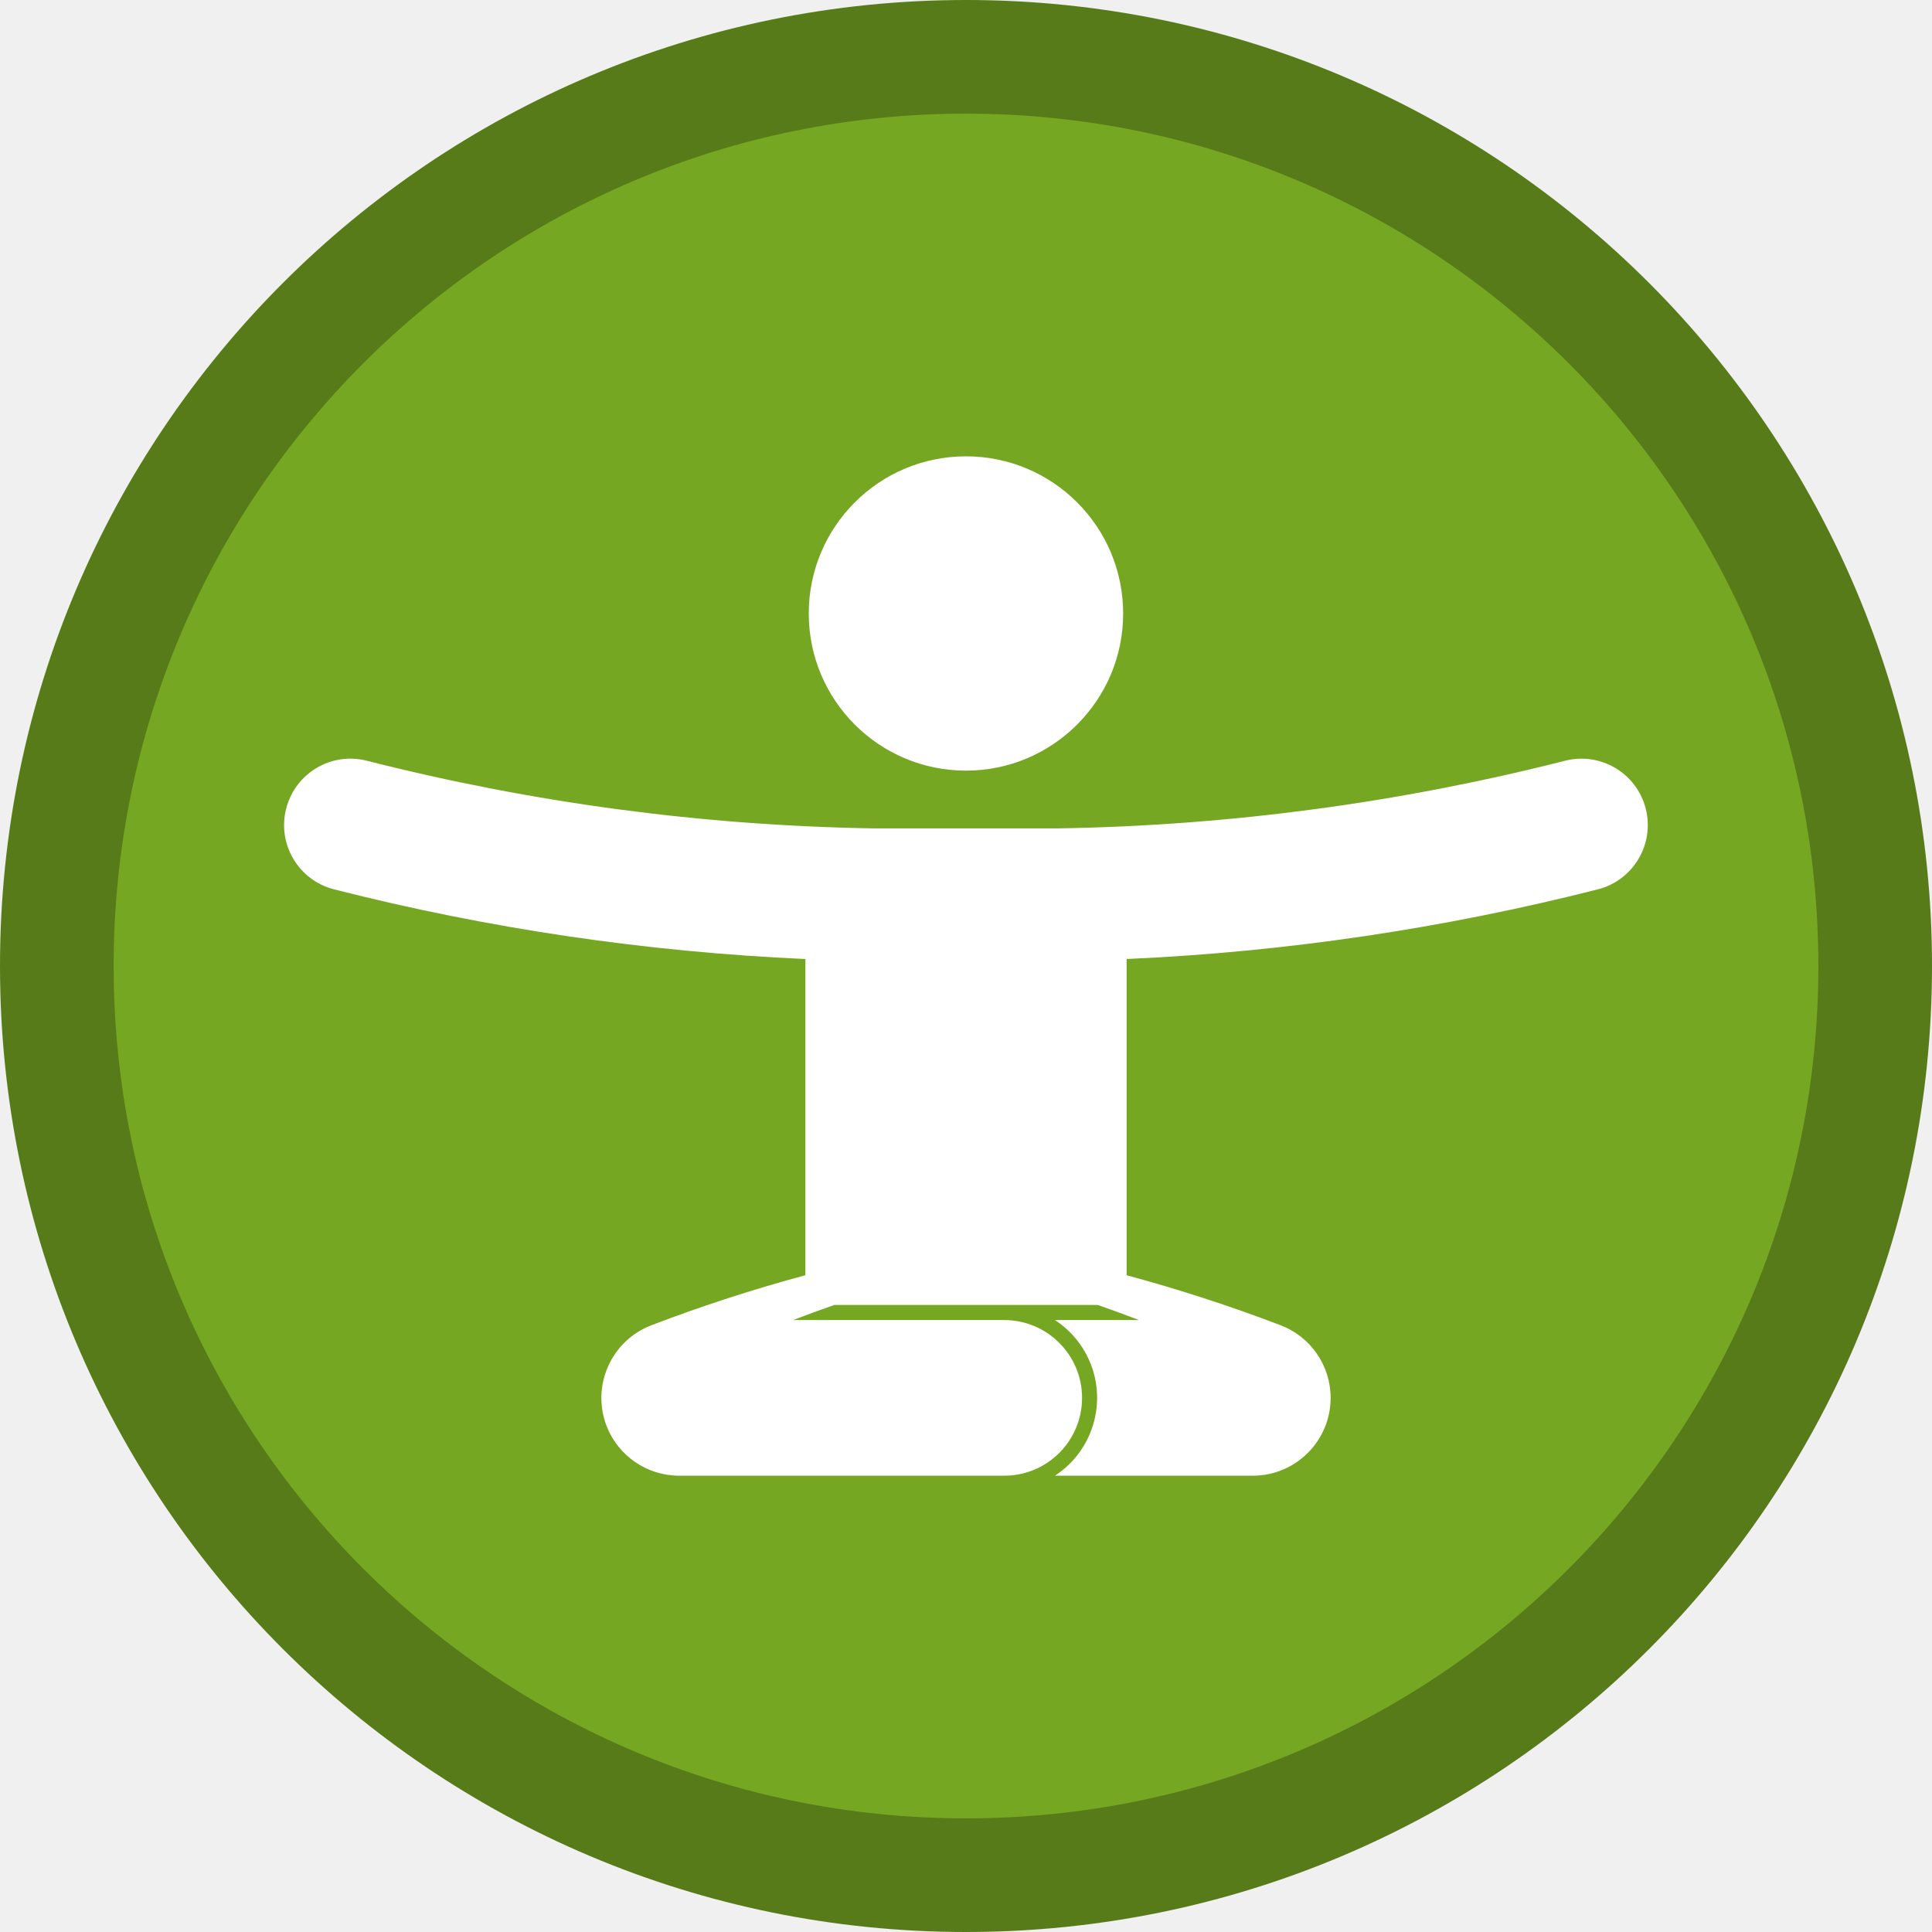
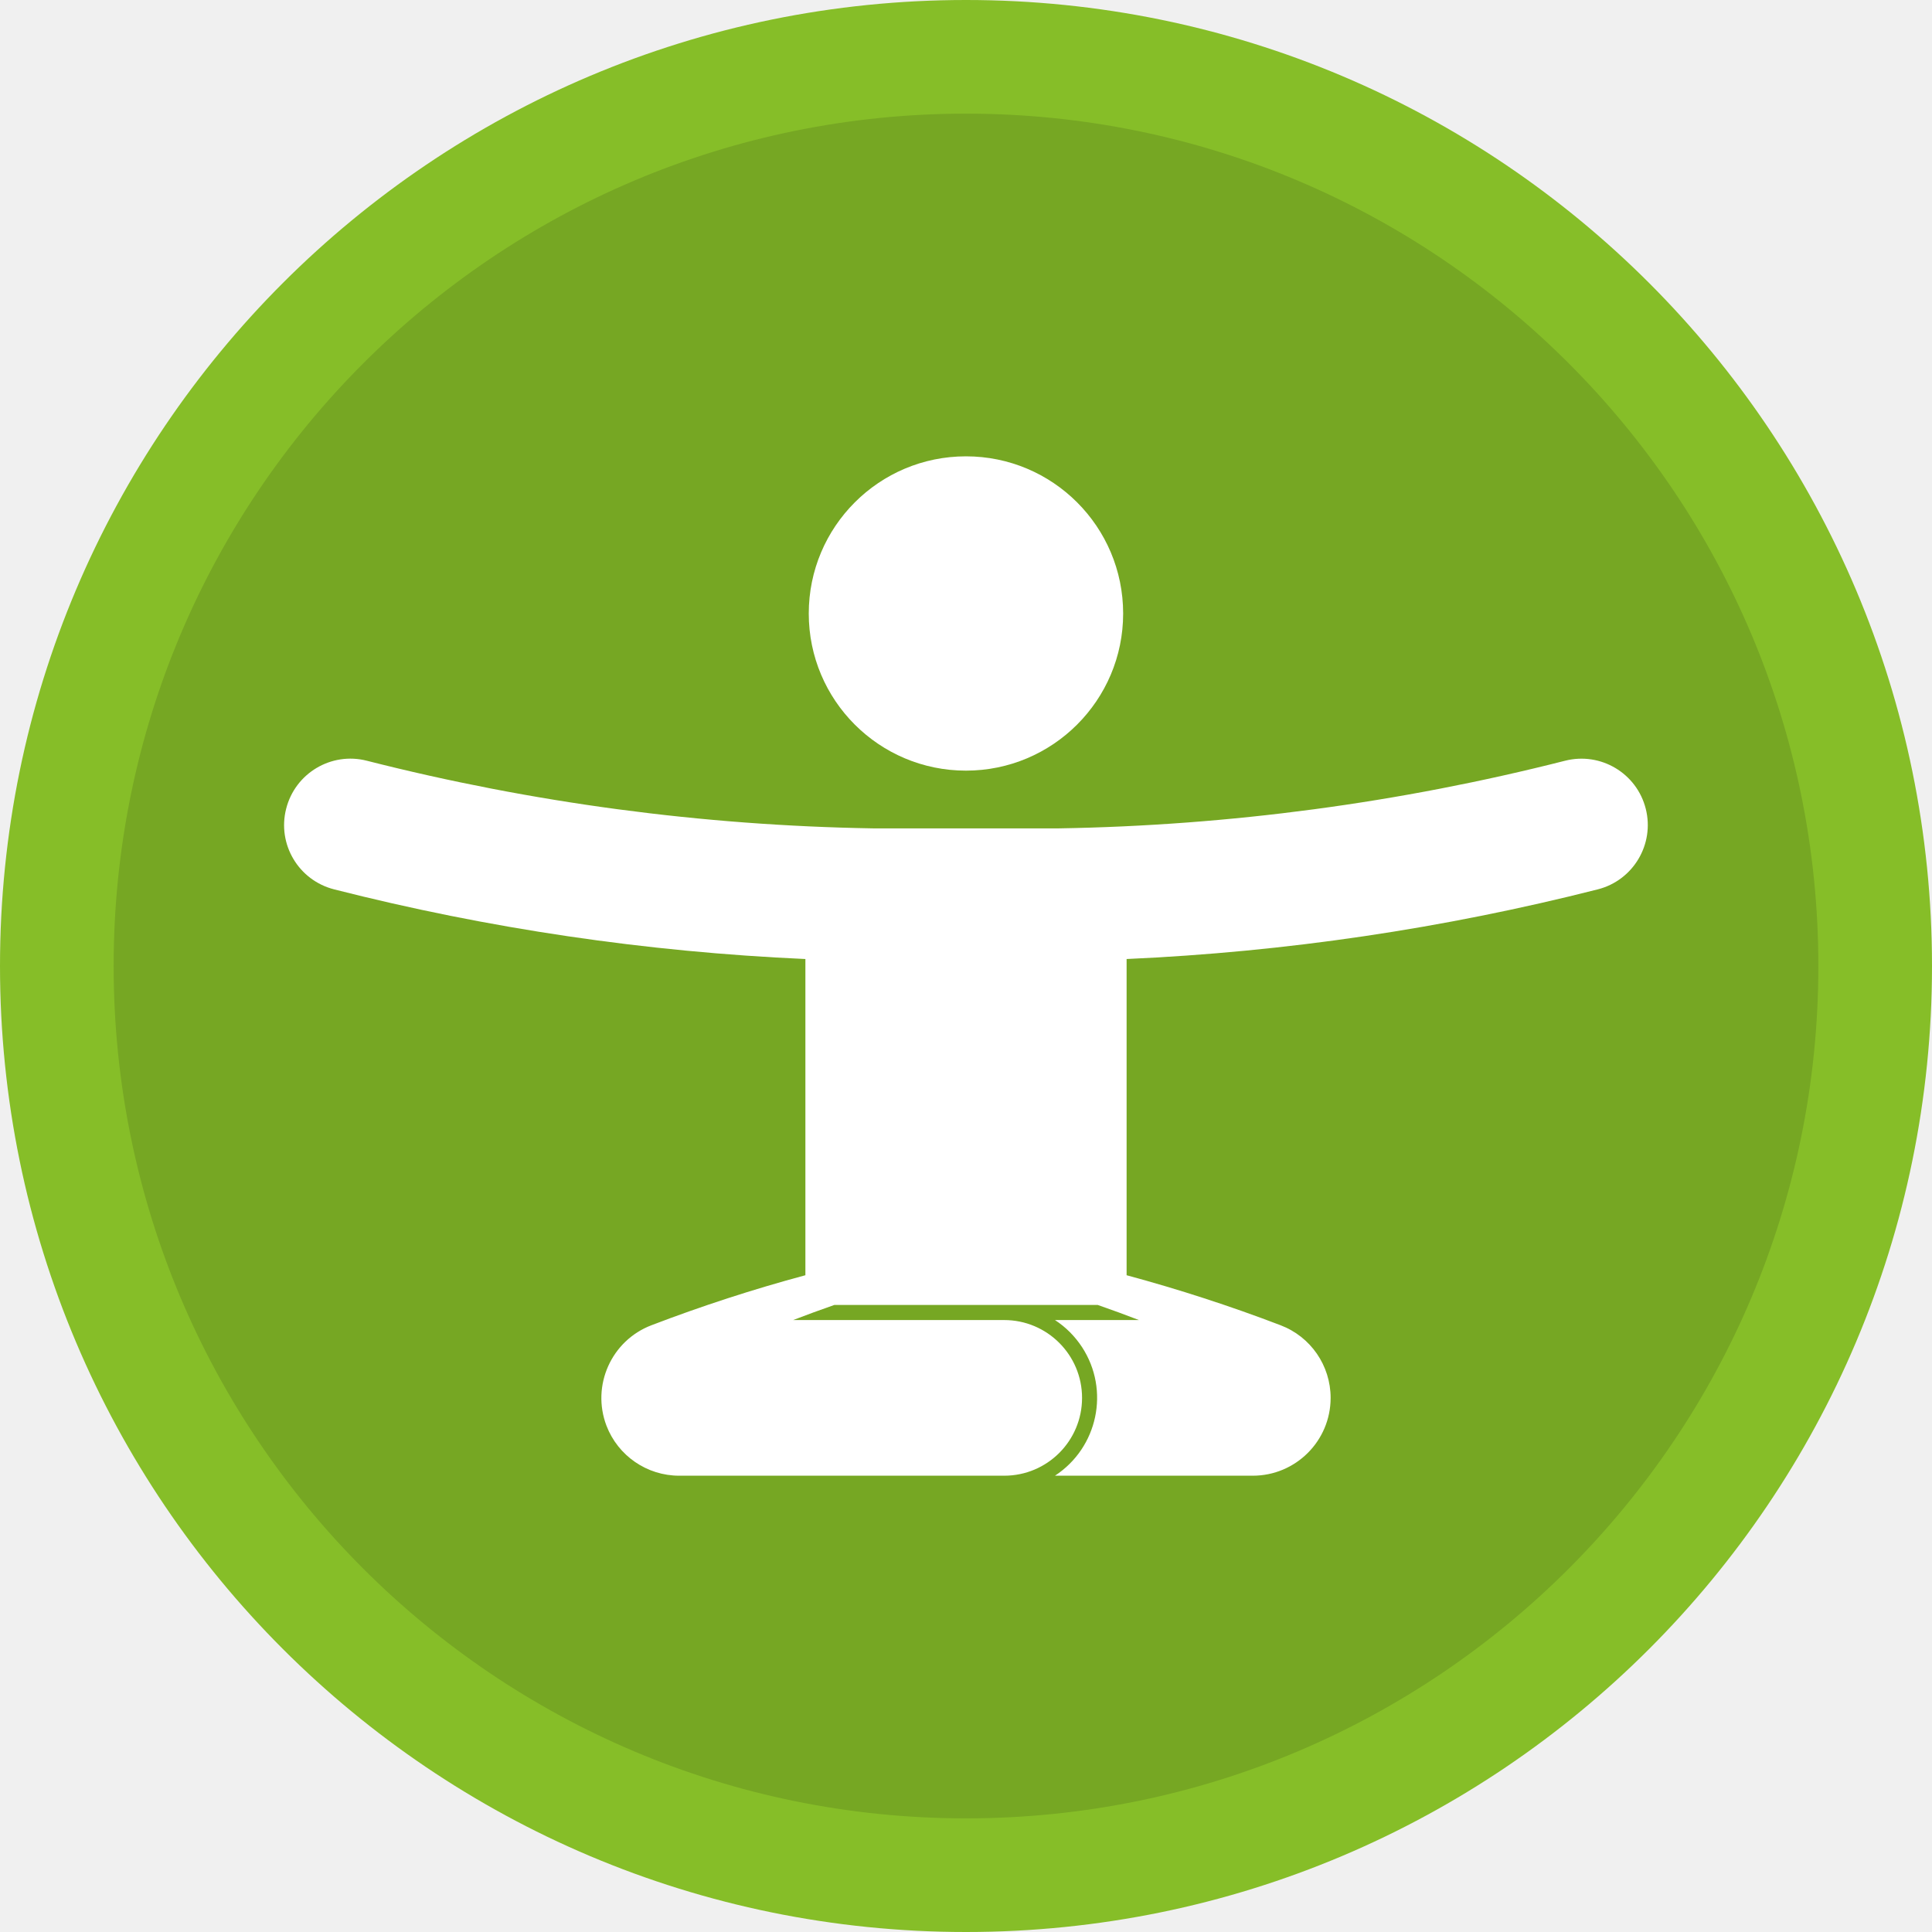
<svg xmlns="http://www.w3.org/2000/svg" width="17" height="17" version="1.1" viewBox="0 0 17 17">
  <rect width="17" height="17" fill="none" />
-   <rect x="1" y="1" width="15" height="15" rx="7.5" ry="7.5" fill="#577b19" stroke="#577b19" stroke-linejoin="round" stroke-width="2" />
+   <rect x="1" y="1" width="15" height="15" rx="7.5" ry="7.5" fill="#86be28" stroke="#86be28" stroke-linejoin="round" stroke-width="2" />
  <rect x="1" y="1" width="15" height="15" rx="7.5" ry="7.5" fill="#76a723" />
  <g transform="matrix(.8 0 0 .8 21.482 .10737)" fill="#fff" stroke-width=".177">
    <path d="m-14.499 6.614c0-0.955-0.774-1.729-1.729-1.729-0.955 0-1.729 0.774-1.729 1.729 0 0.954 0.774 1.728 1.729 1.728 0.954 0 1.729-0.774 1.729-1.728z" />
    <path d="m-15.808 14.385h-2.321c0.151-0.058 0.301-0.113 0.453-0.166h2.898c0.152 0.053 0.303 0.108 0.453 0.166h-0.924c0.119 0.077 0.22 0.179 0.298 0.298 0.308 0.473 0.174 1.105-0.298 1.414h2.176c0.472 0 0.856-0.383 0.856-0.856 0-0.355-0.219-0.673-0.551-0.799-0.555-0.212-1.119-0.395-1.693-0.55v-3.478c1.749-0.078 3.485-0.335 5.182-0.766 0.391-0.099 0.627-0.497 0.528-0.887-0.099-0.391-0.496-0.627-0.887-0.528-1.821 0.463-3.689 0.713-5.567 0.744h-2.046c-1.878-0.031-3.747-0.281-5.567-0.744-0.391-0.1-0.788 0.137-0.887 0.528-0.1 0.391 0.137 0.788 0.528 0.887 1.697 0.432 3.433 0.688 5.183 0.766v3.478c-0.573 0.154-1.139 0.338-1.693 0.55-0.441 0.168-0.663 0.663-0.495 1.105 0.127 0.331 0.445 0.55 0.8 0.55h3.575c0.473 0 0.856-0.383 0.856-0.856 0-0.473-0.384-0.856-0.856-0.856" />
  </g>
</svg>
